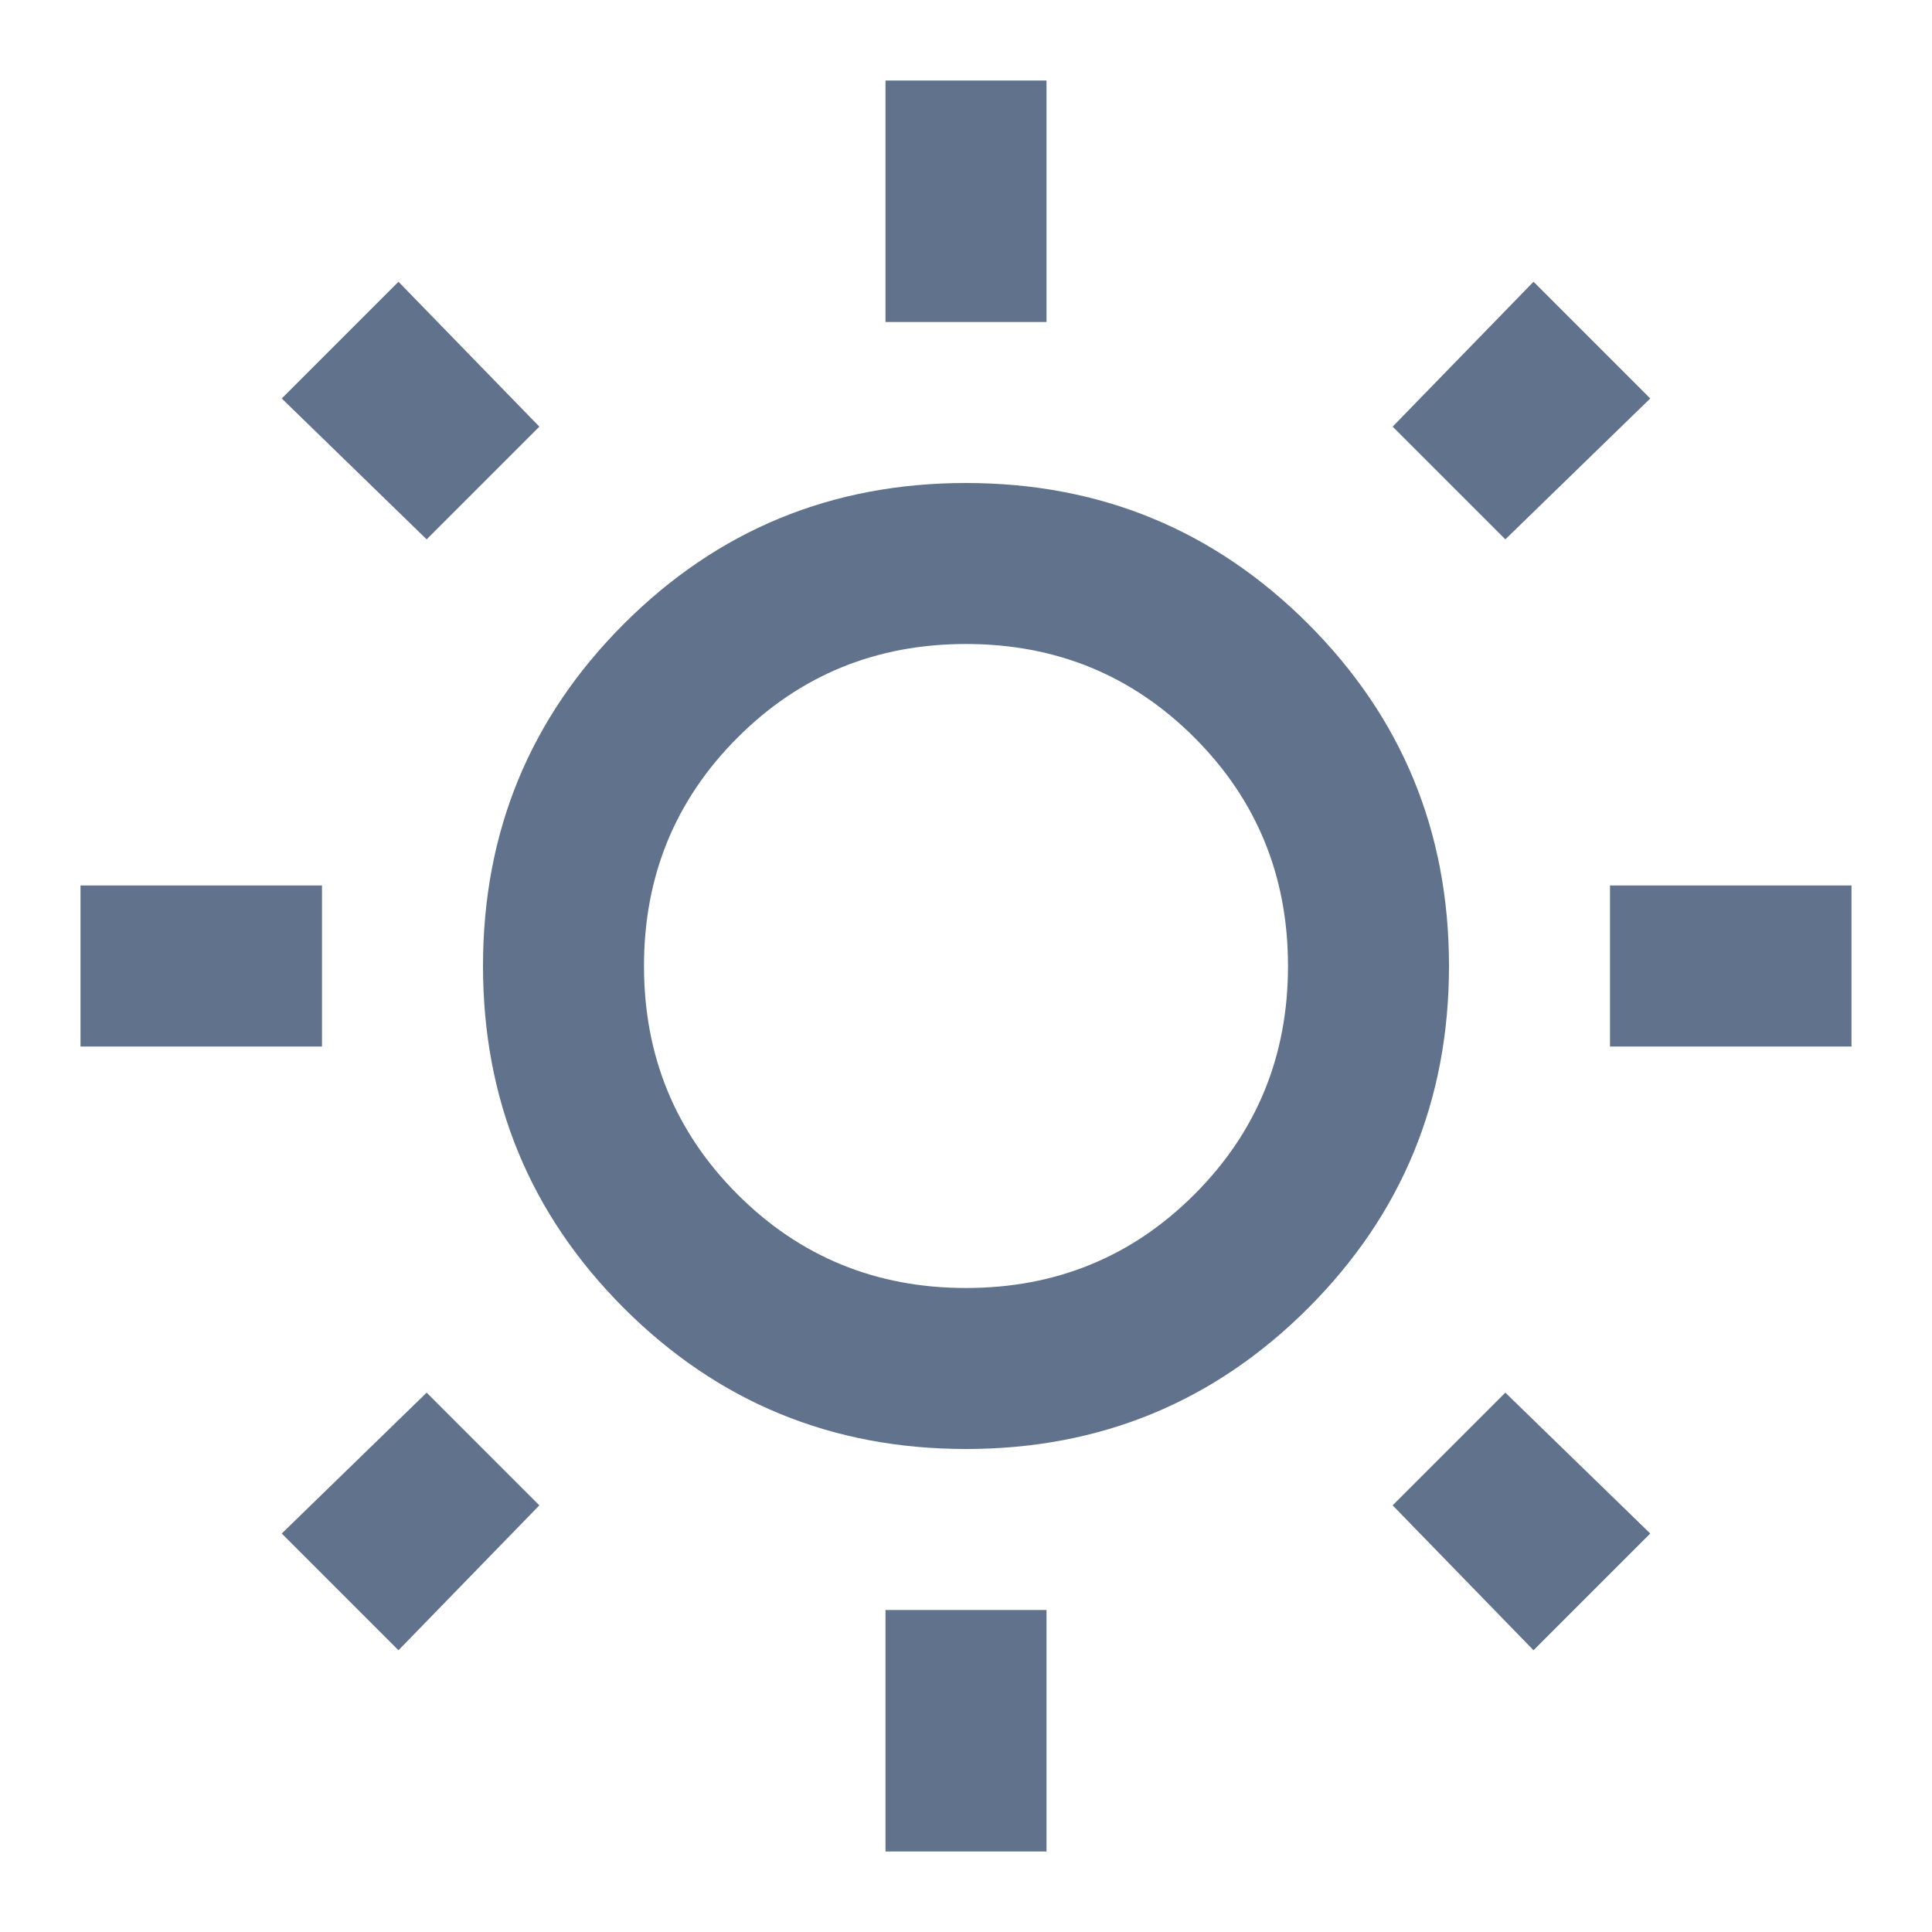
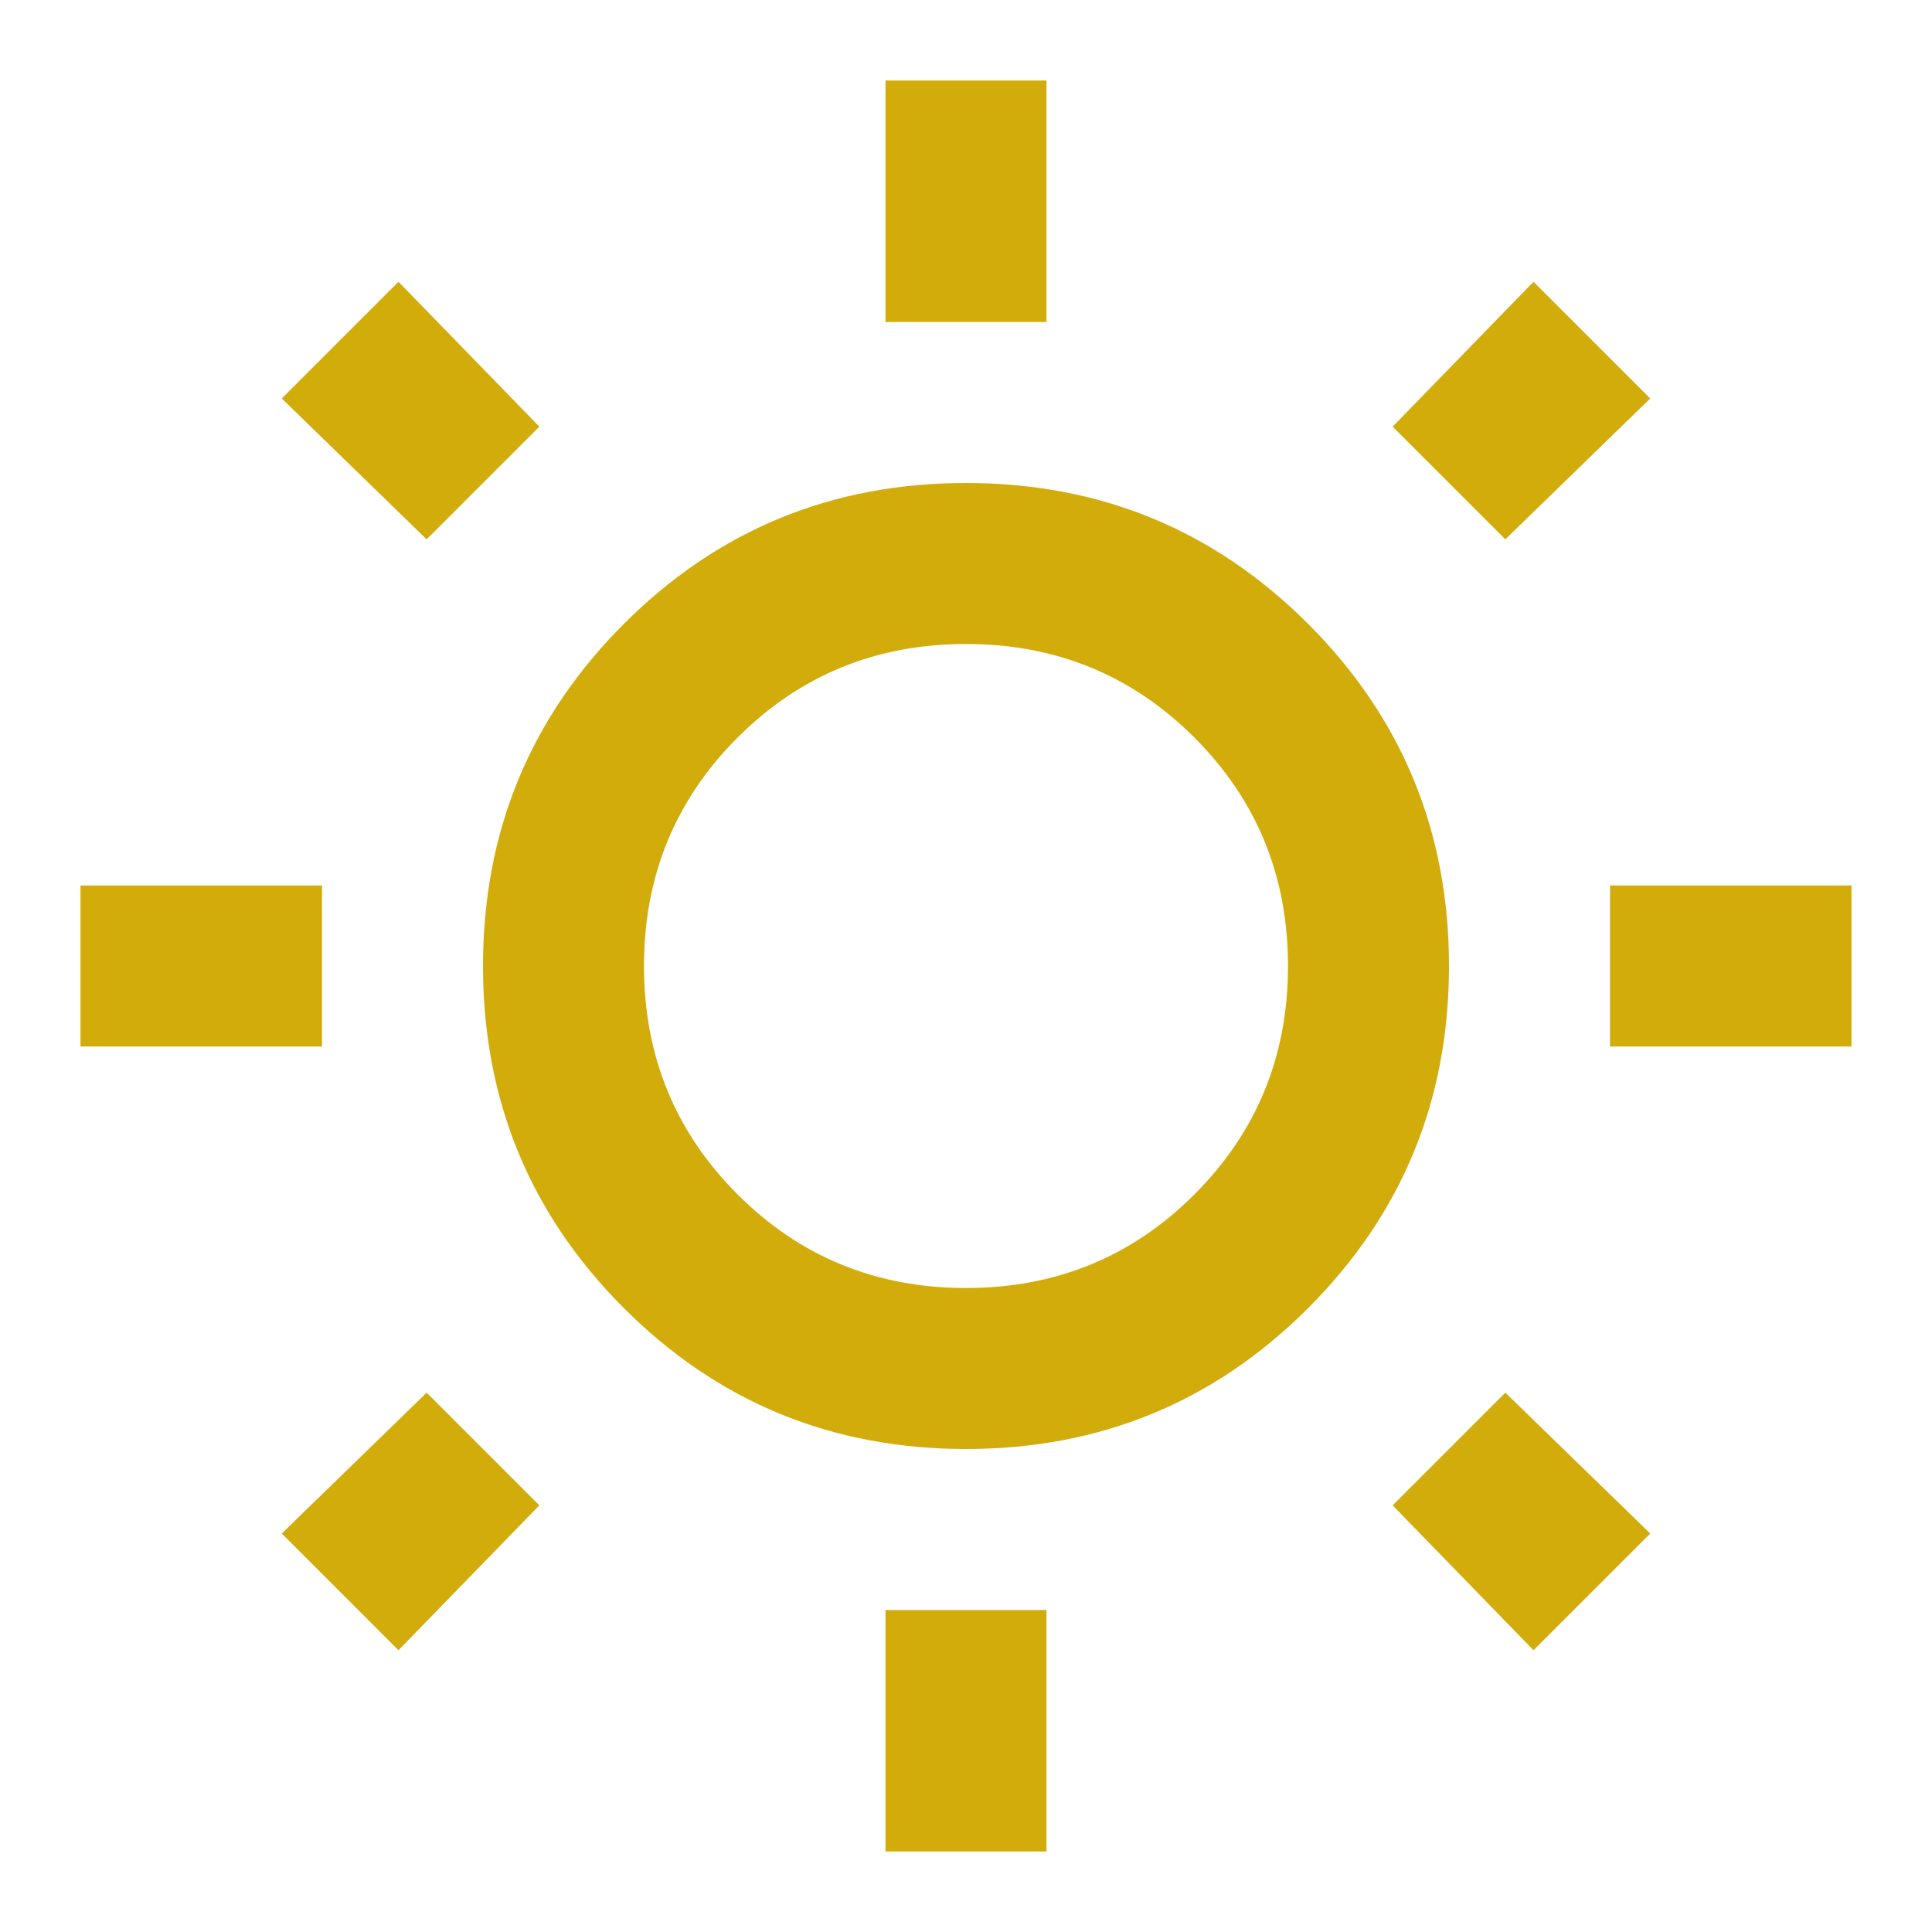
- <svg xmlns="http://www.w3.org/2000/svg" height="24px" viewBox="0 -960 960 960" width="24px" fill="#60728c">
+ <svg xmlns="http://www.w3.org/2000/svg" height="24px" viewBox="0 -960 960 960" width="24px" fill="#D2AC0BFF">
  <path d="M440-800v-120h80v120h-80Zm0 760v-120h80v120h-80Zm360-400v-80h120v80H800Zm-760 0v-80h120v80H40Zm708-252-56-56 70-72 58 58-72 70ZM198-140l-58-58 72-70 56 56-70 72Zm564 0-70-72 56-56 72 70-58 58ZM212-692l-72-70 58-58 70 72-56 56Zm98 382q-70-70-70-170t70-170q70-70 170-70t170 70q70 70 70 170t-70 170q-70 70-170 70t-170-70Zm283.5-56.5Q640-413 640-480t-46.5-113.5Q547-640 480-640t-113.5 46.5Q320-547 320-480t46.5 113.5Q413-320 480-320t113.5-46.5ZM480-480Z" />
</svg>
